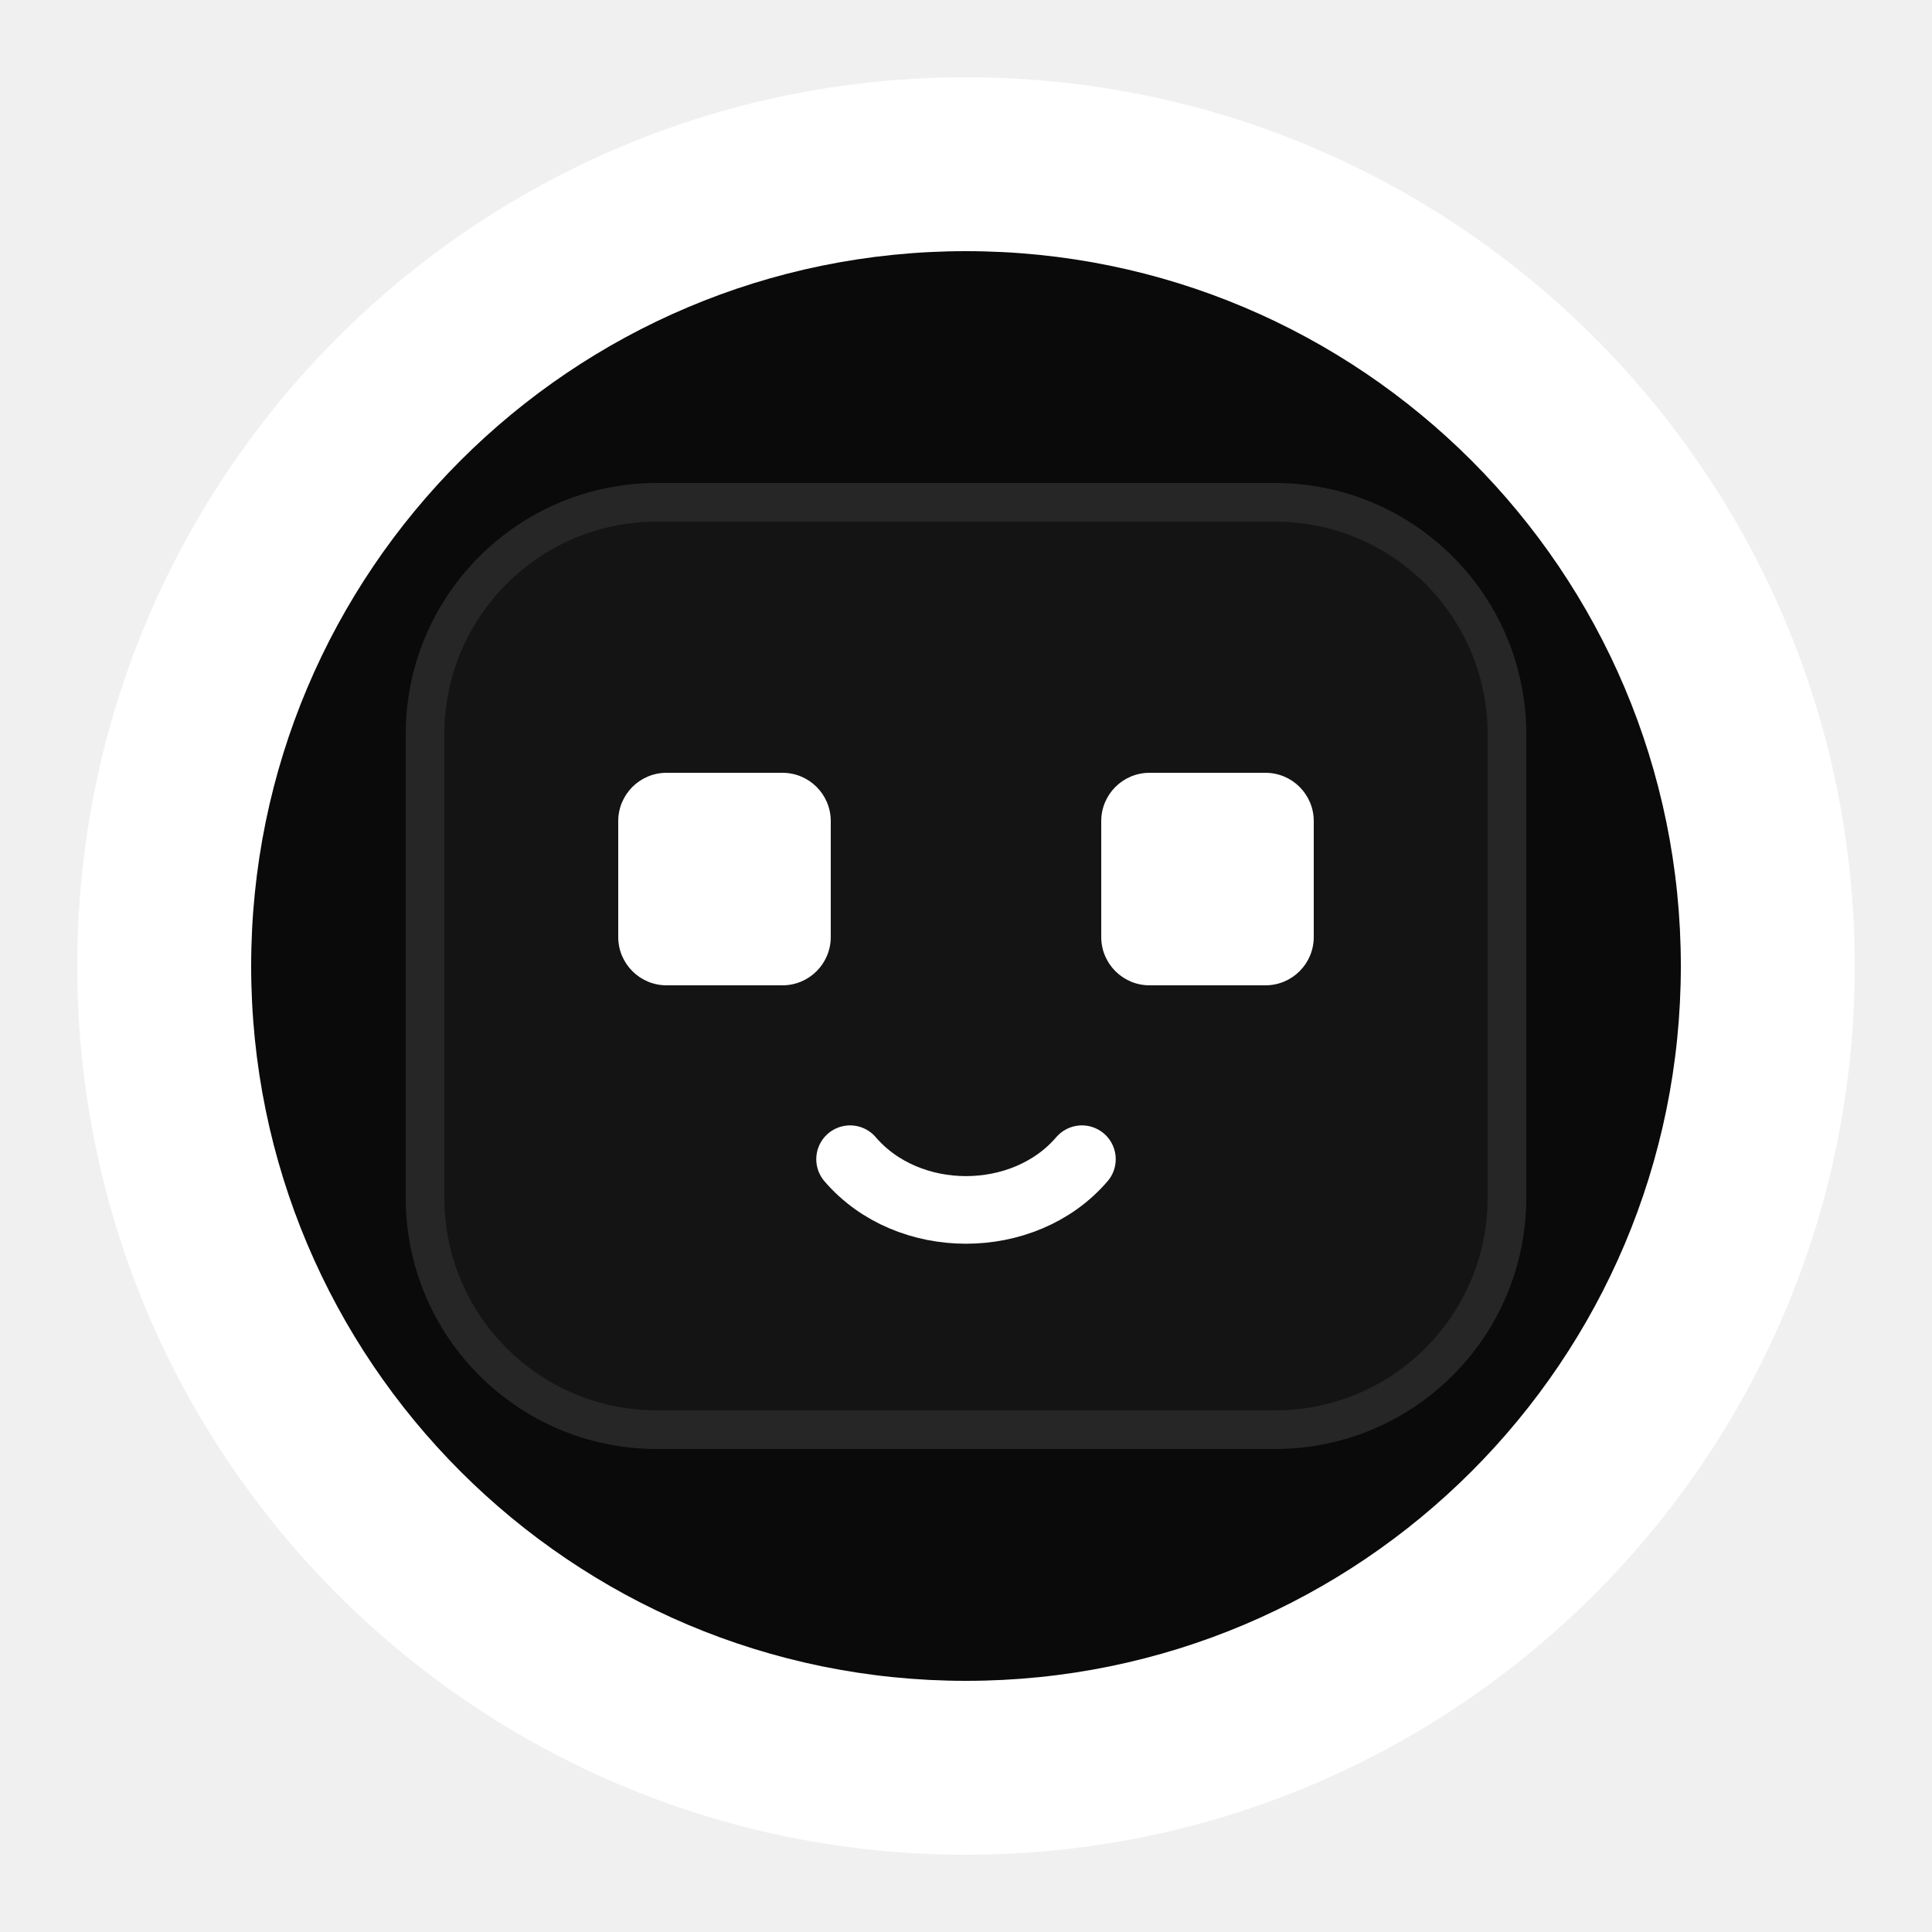
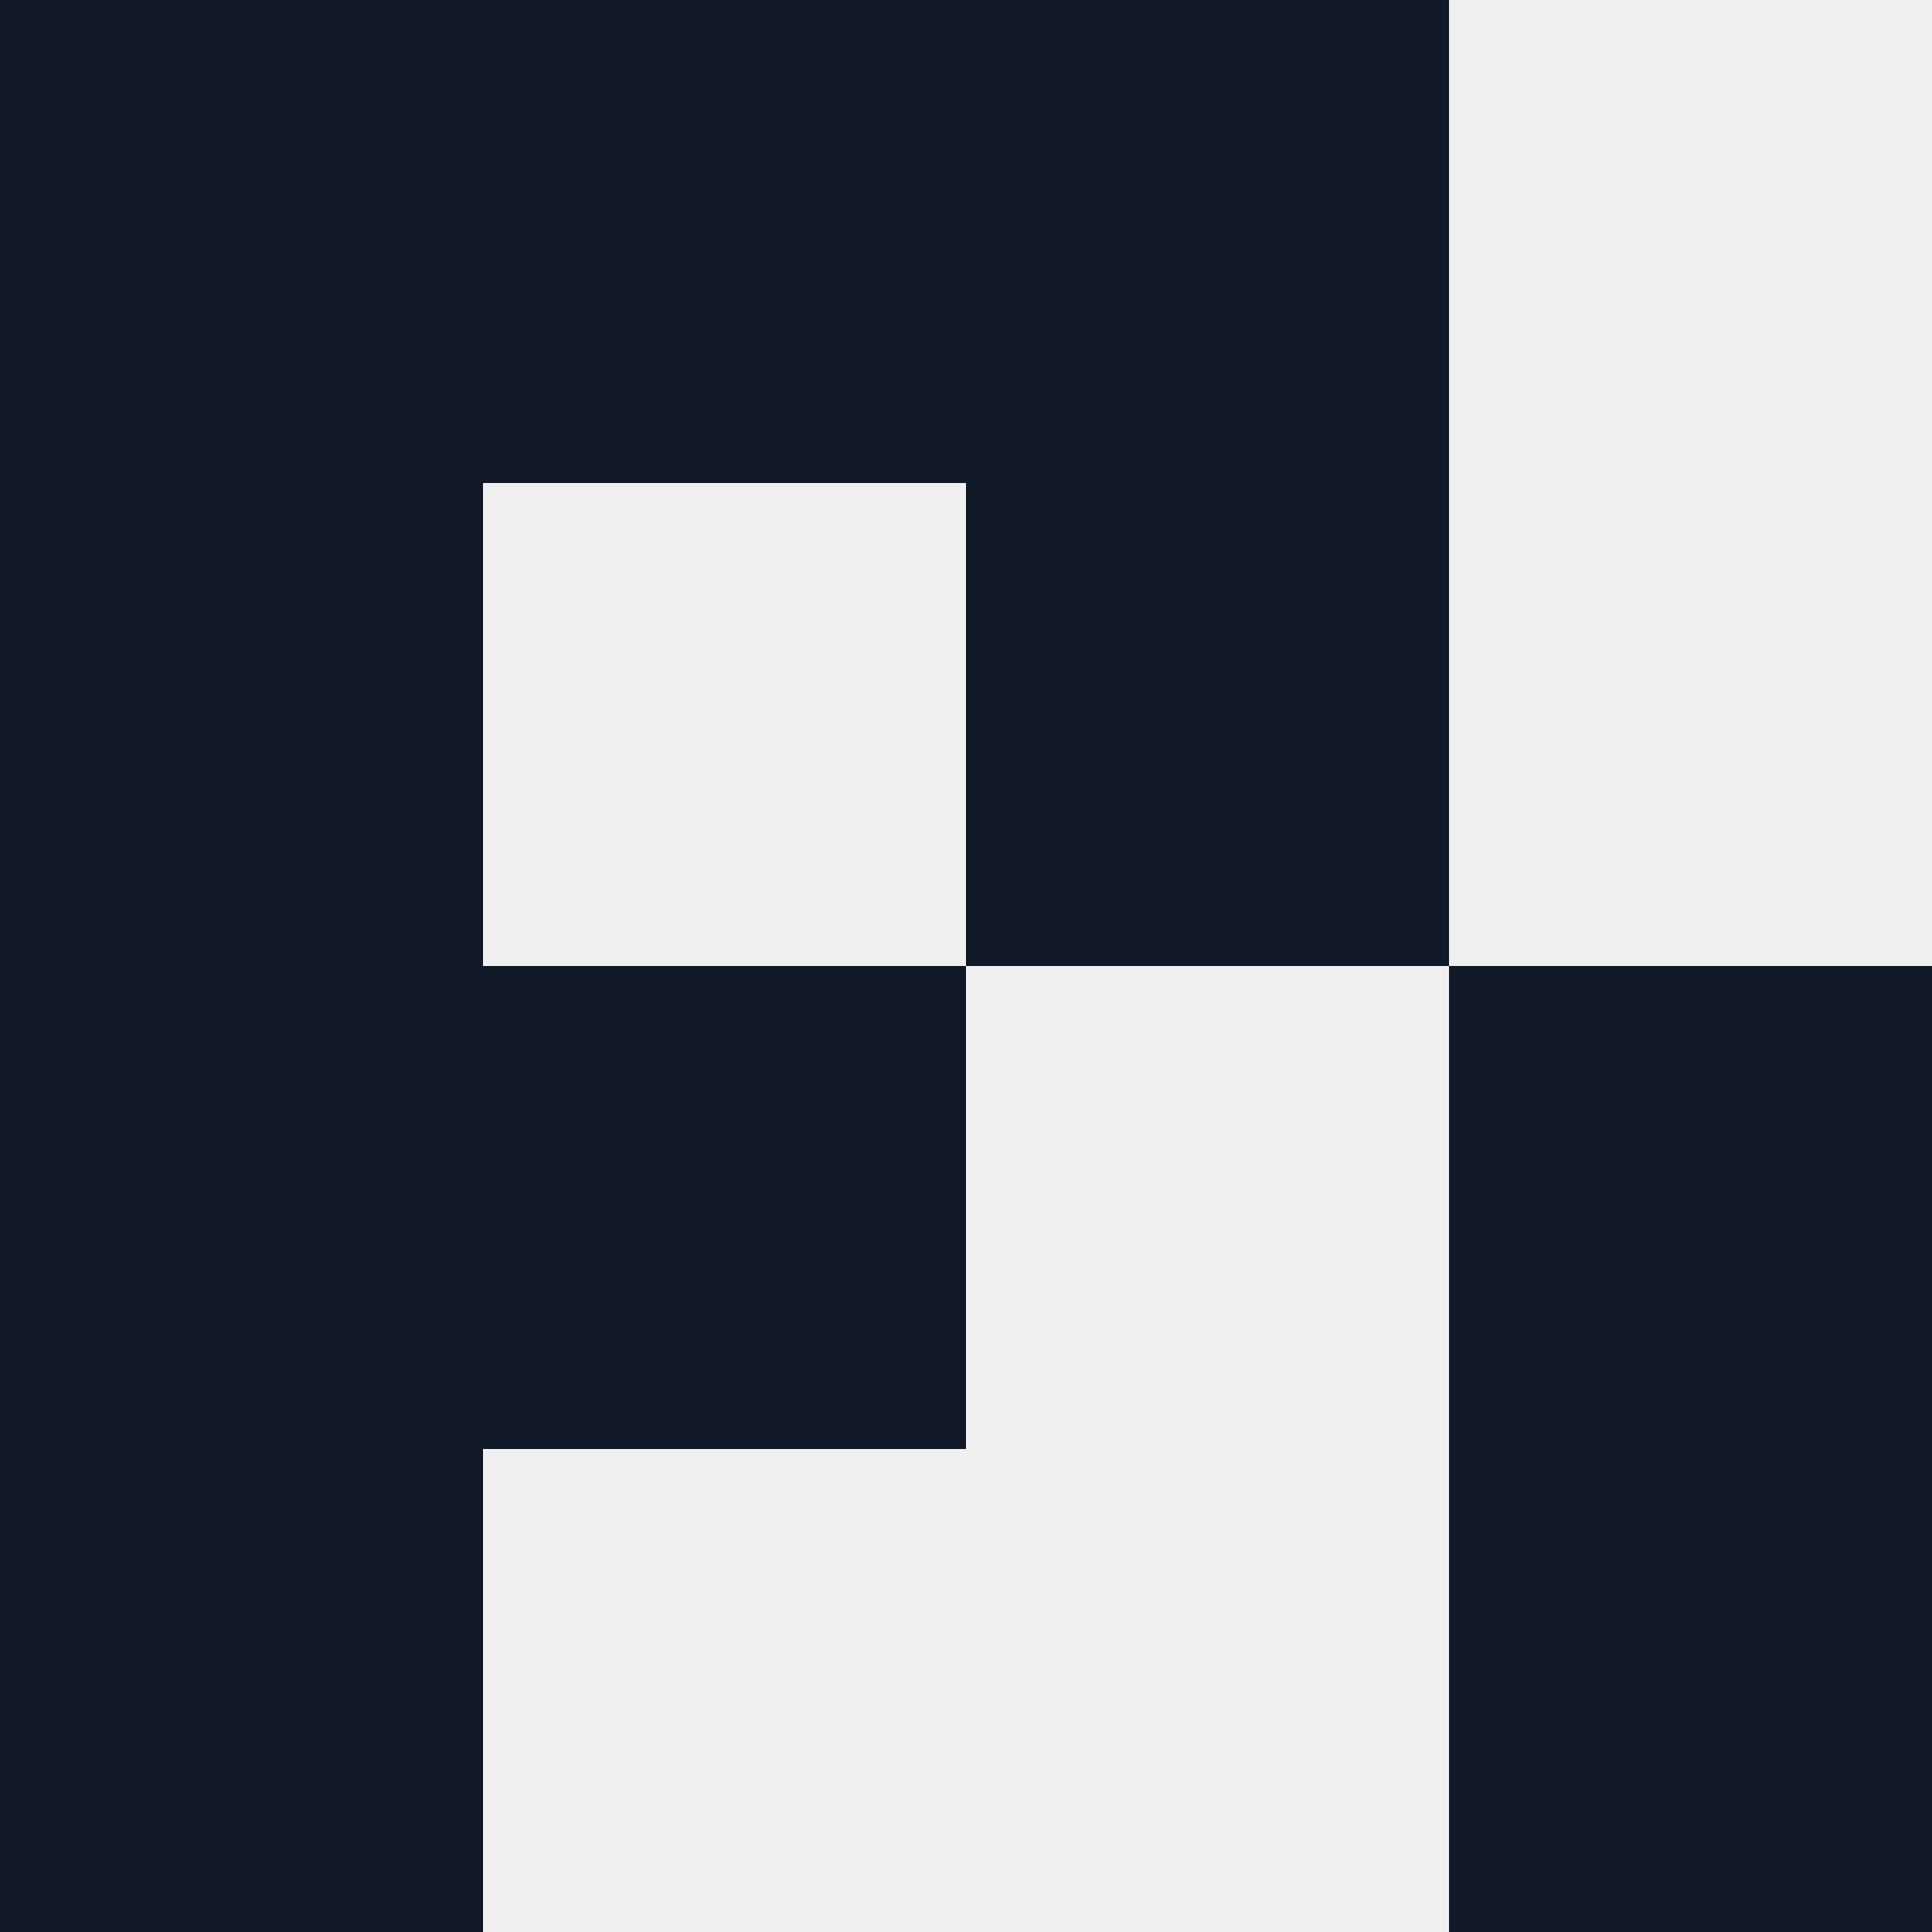
- <svg xmlns="http://www.w3.org/2000/svg" width="100" height="100" viewBox="0 0 100 100" fill="none">
-   <circle cx="50" cy="50" r="46" fill="#FFFFFF" />
-   <circle cx="50" cy="50" r="37" fill="#0A0A0A" />
-   <rect x="22" y="26" width="56" height="48" rx="12" fill="#141414" stroke="#262626" stroke-width="2" />
-   <rect x="32" y="40" width="11" height="11" rx="2.5" fill="#FFFFFF" />
-   <rect x="57" y="40" width="11" height="11" rx="2.5" fill="#FFFFFF" />
-   <path d="M44 60 C47 63.5, 53 63.5, 56 60" stroke="#FFFFFF" stroke-width="3.5" stroke-linecap="round" />
+ <svg xmlns="http://www.w3.org/2000/svg" viewBox="0 0 64 64" fill="none">
+   <style>
+     .pi-monogram {
+       fill: #111827;
+     }
+     @media (prefers-color-scheme: dark) {
+       .pi-monogram {
+         fill: #FFFFFF;
+       }
+     }
+   </style>
+   <g class="pi-monogram">
+     <rect x="0" y="0" width="16" height="64" />
+     <rect x="16" y="0" width="32" height="16" />
+     <rect x="32" y="16" width="16" height="16" />
+     <rect x="16" y="32" width="16" height="16" />
+     <rect x="48" y="32" width="16" height="32" />
+   </g>
</svg>
